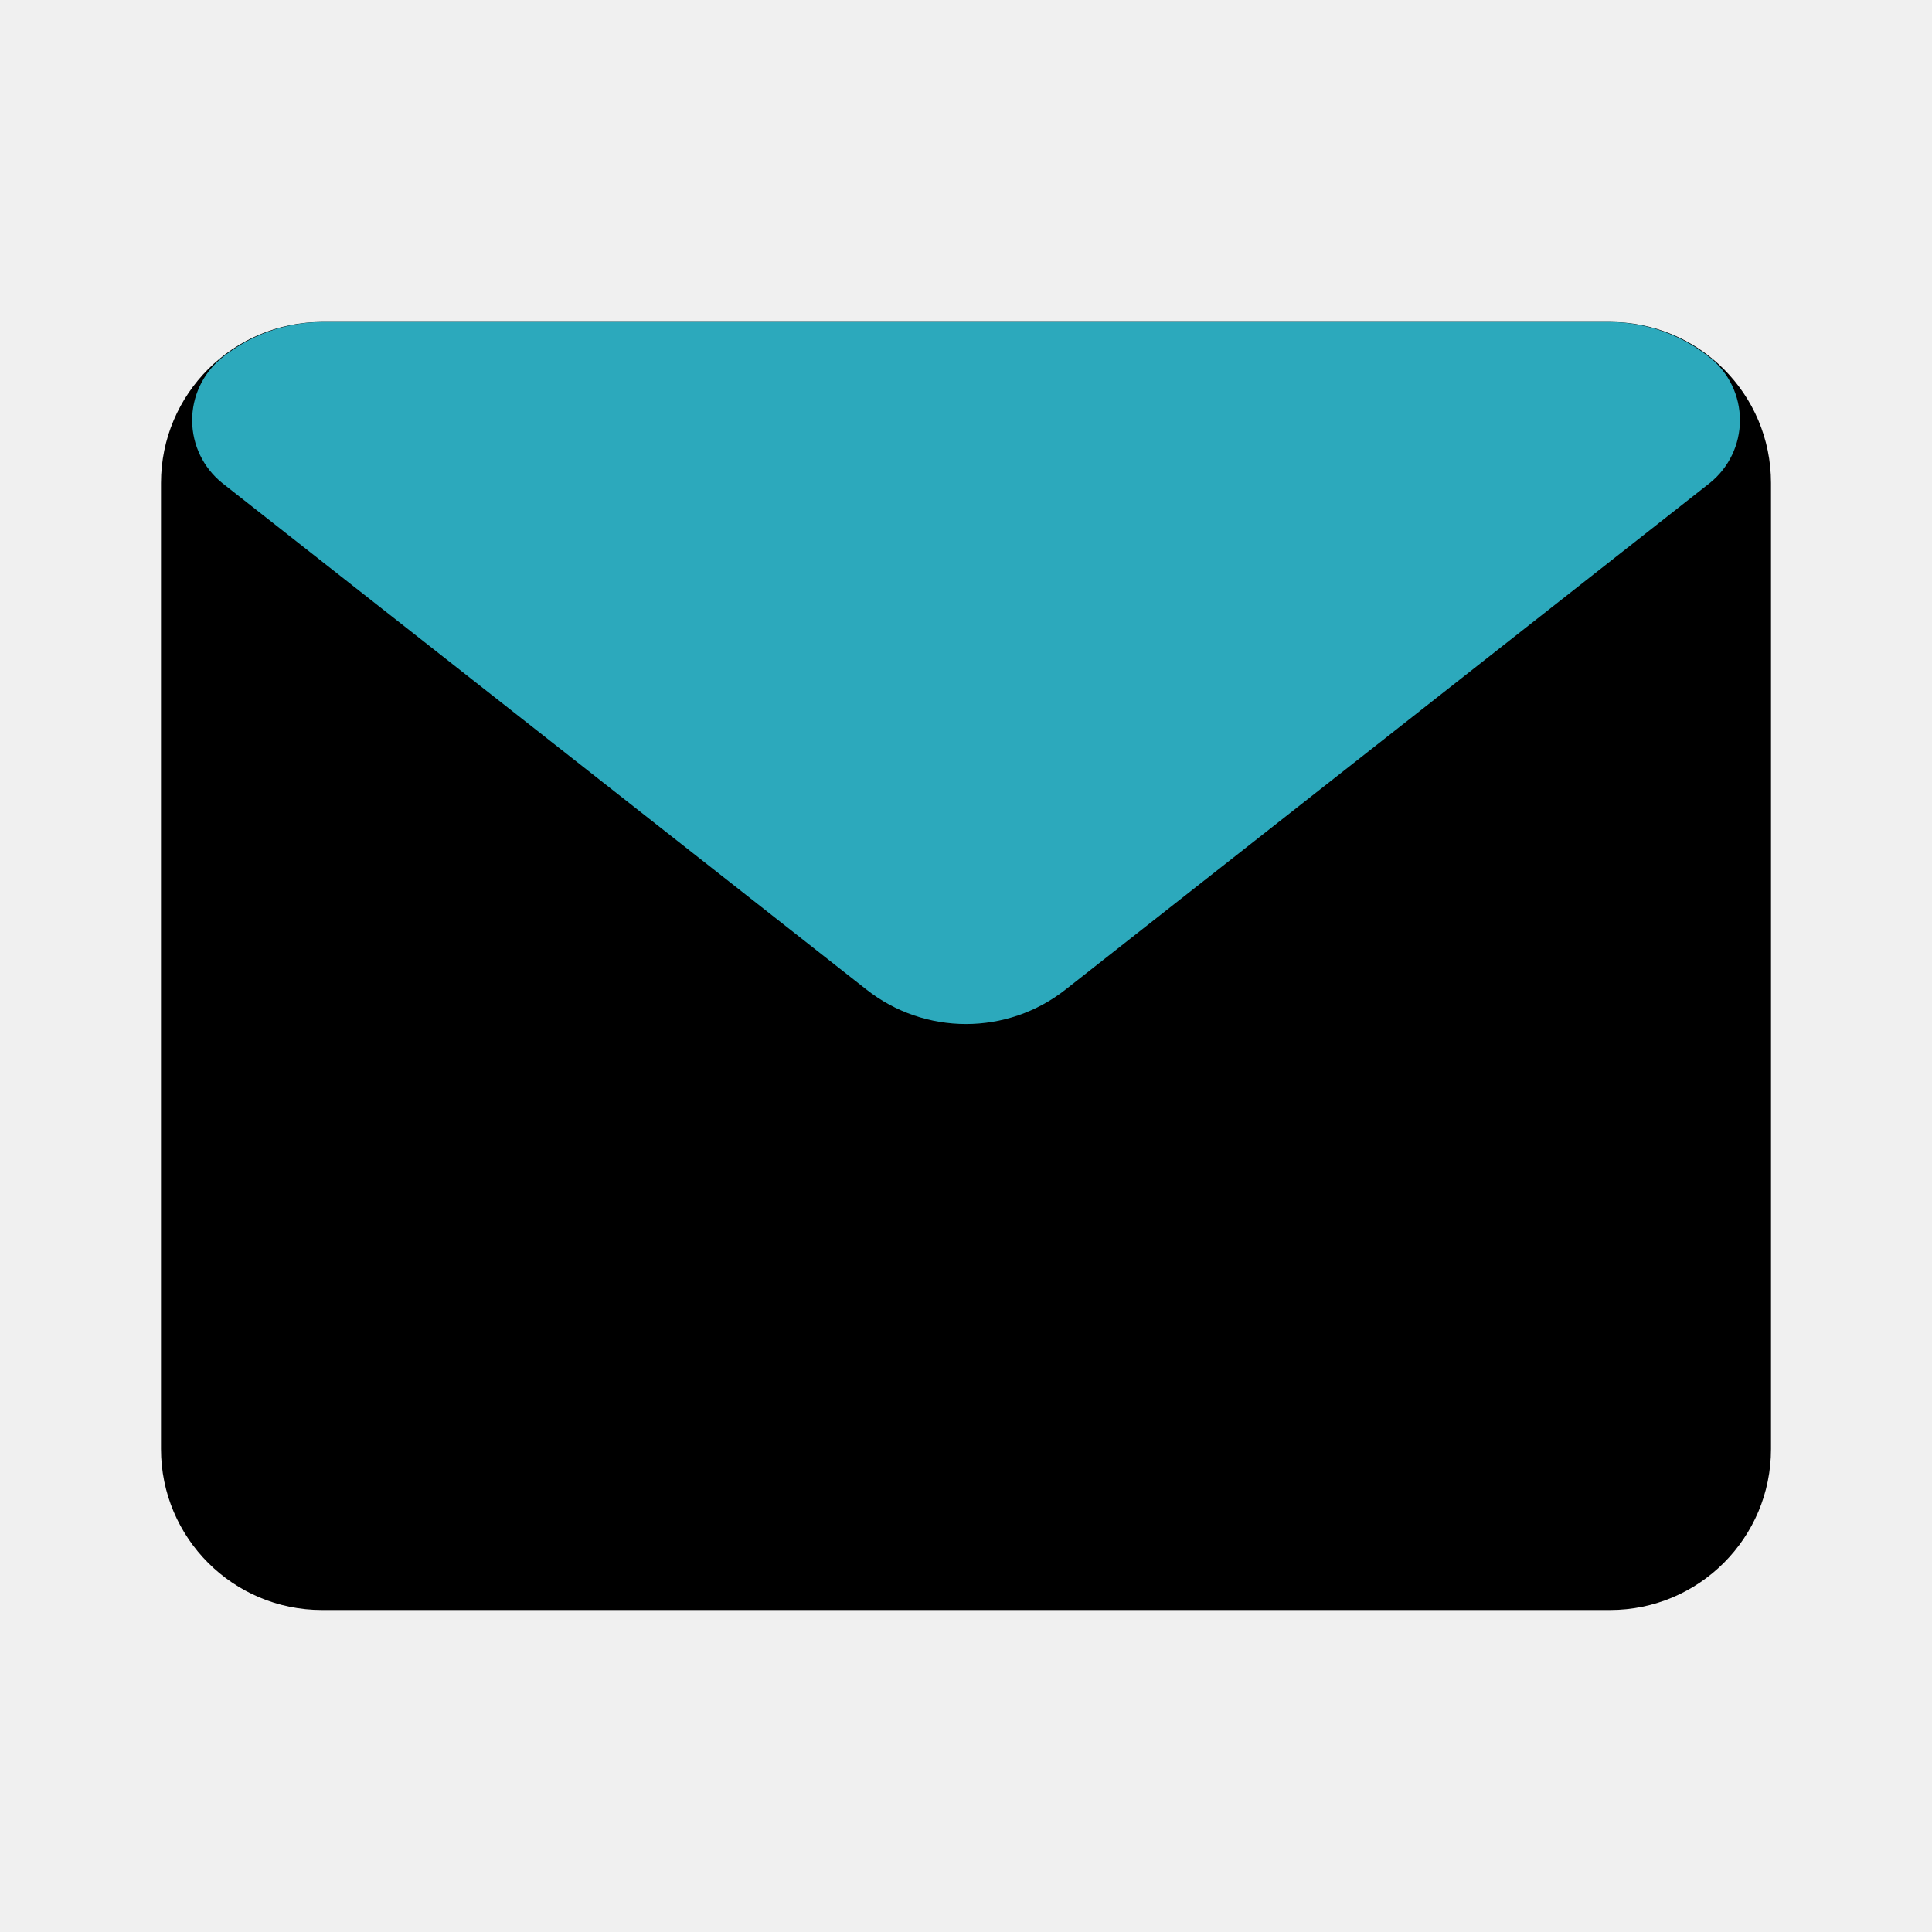
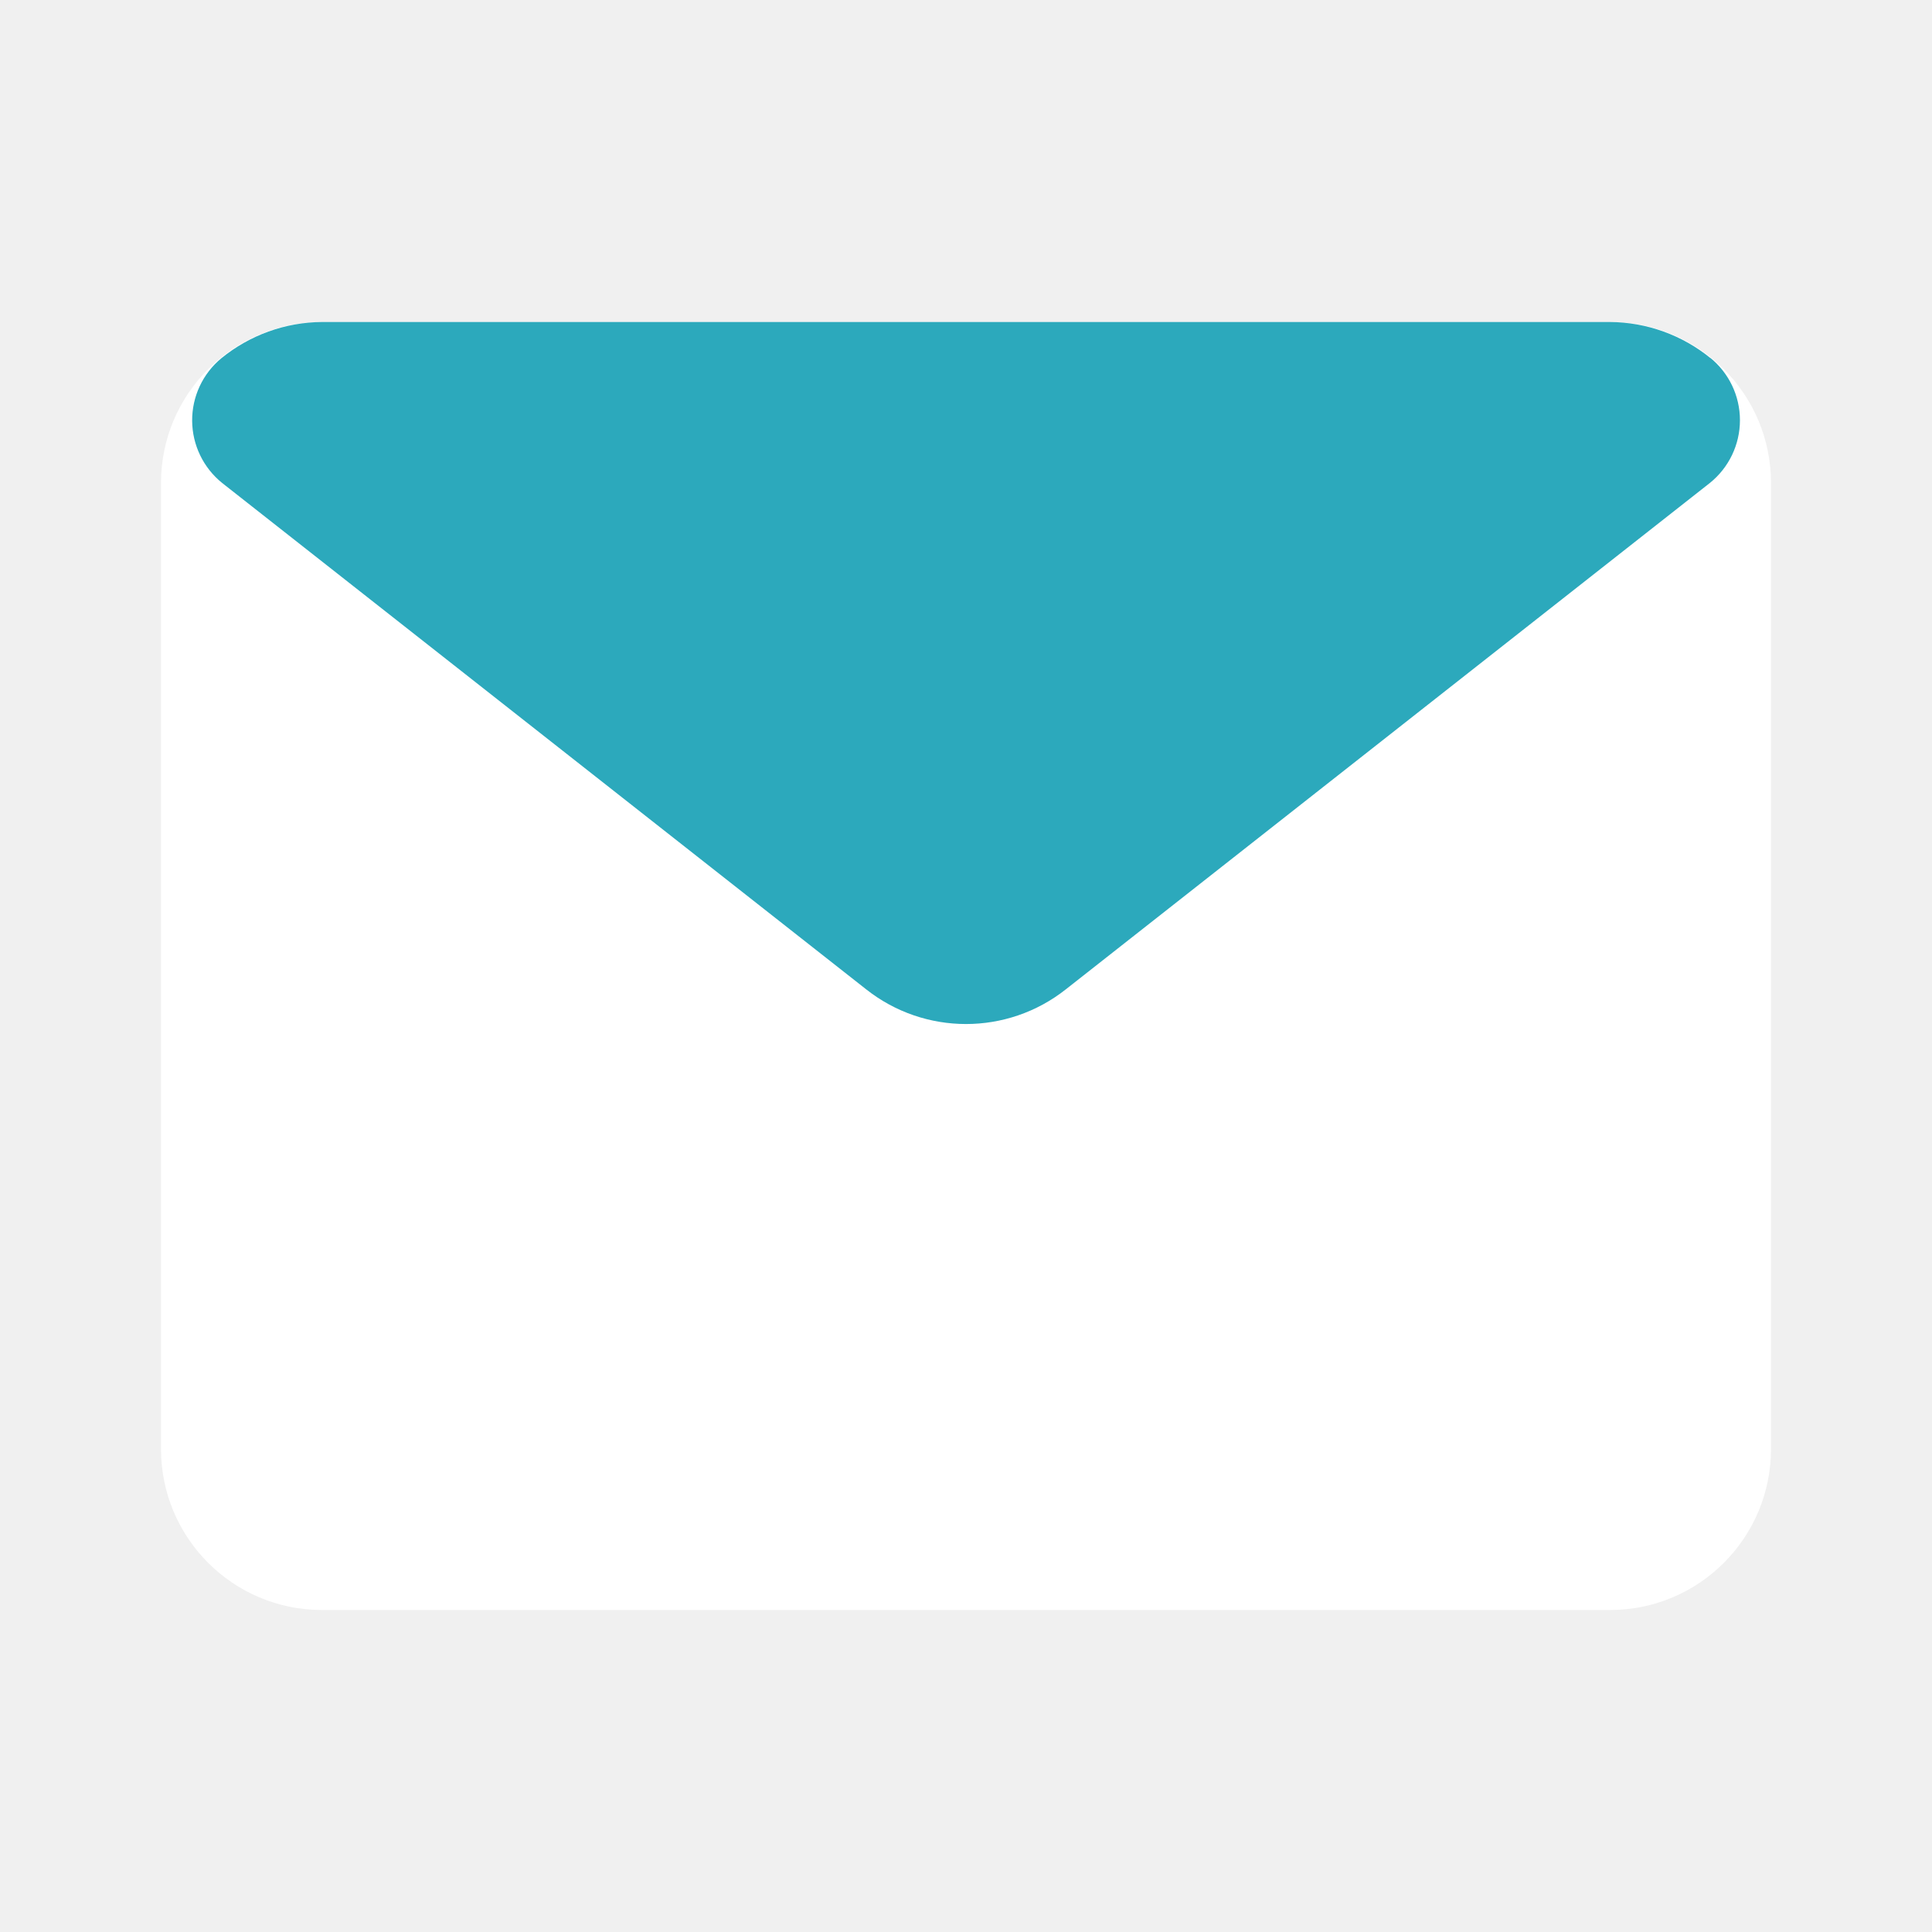
<svg xmlns="http://www.w3.org/2000/svg" width="800px" height="800px" viewBox="0 0 24 24" id="email" data-name="Flat Color" class="icon flat-color">
  <rect id="primary" x="2" y="4" width="20" height="16" rx="2" class="color-switch" />
  <path id="secondary" d="M21.25,4.45A2,2,0,0,0,20,4H4a2,2,0,0,0-1.25.45A1,1,0,0,0,2.76,6l8,6.29a2,2,0,0,0,2.48,0l8-6.29a1,1,0,0,0,0-1.56Z" style="fill: rgb(44, 169, 188);" />
  <style>
-     @media (prefers-color-scheme: dark) {
-       .color-switch {
-         fill: #FFFFFF; /* White in dark mode */
-       }
-     }
-     @media (prefers-color-scheme: light) {
-       .color-switch {
-         fill: #000000; /* Black in light mode */
-       }
+     .color-switch {
+     fill: #FFFFFF; /* White in dark mode */
    }
  </style>
</svg>
